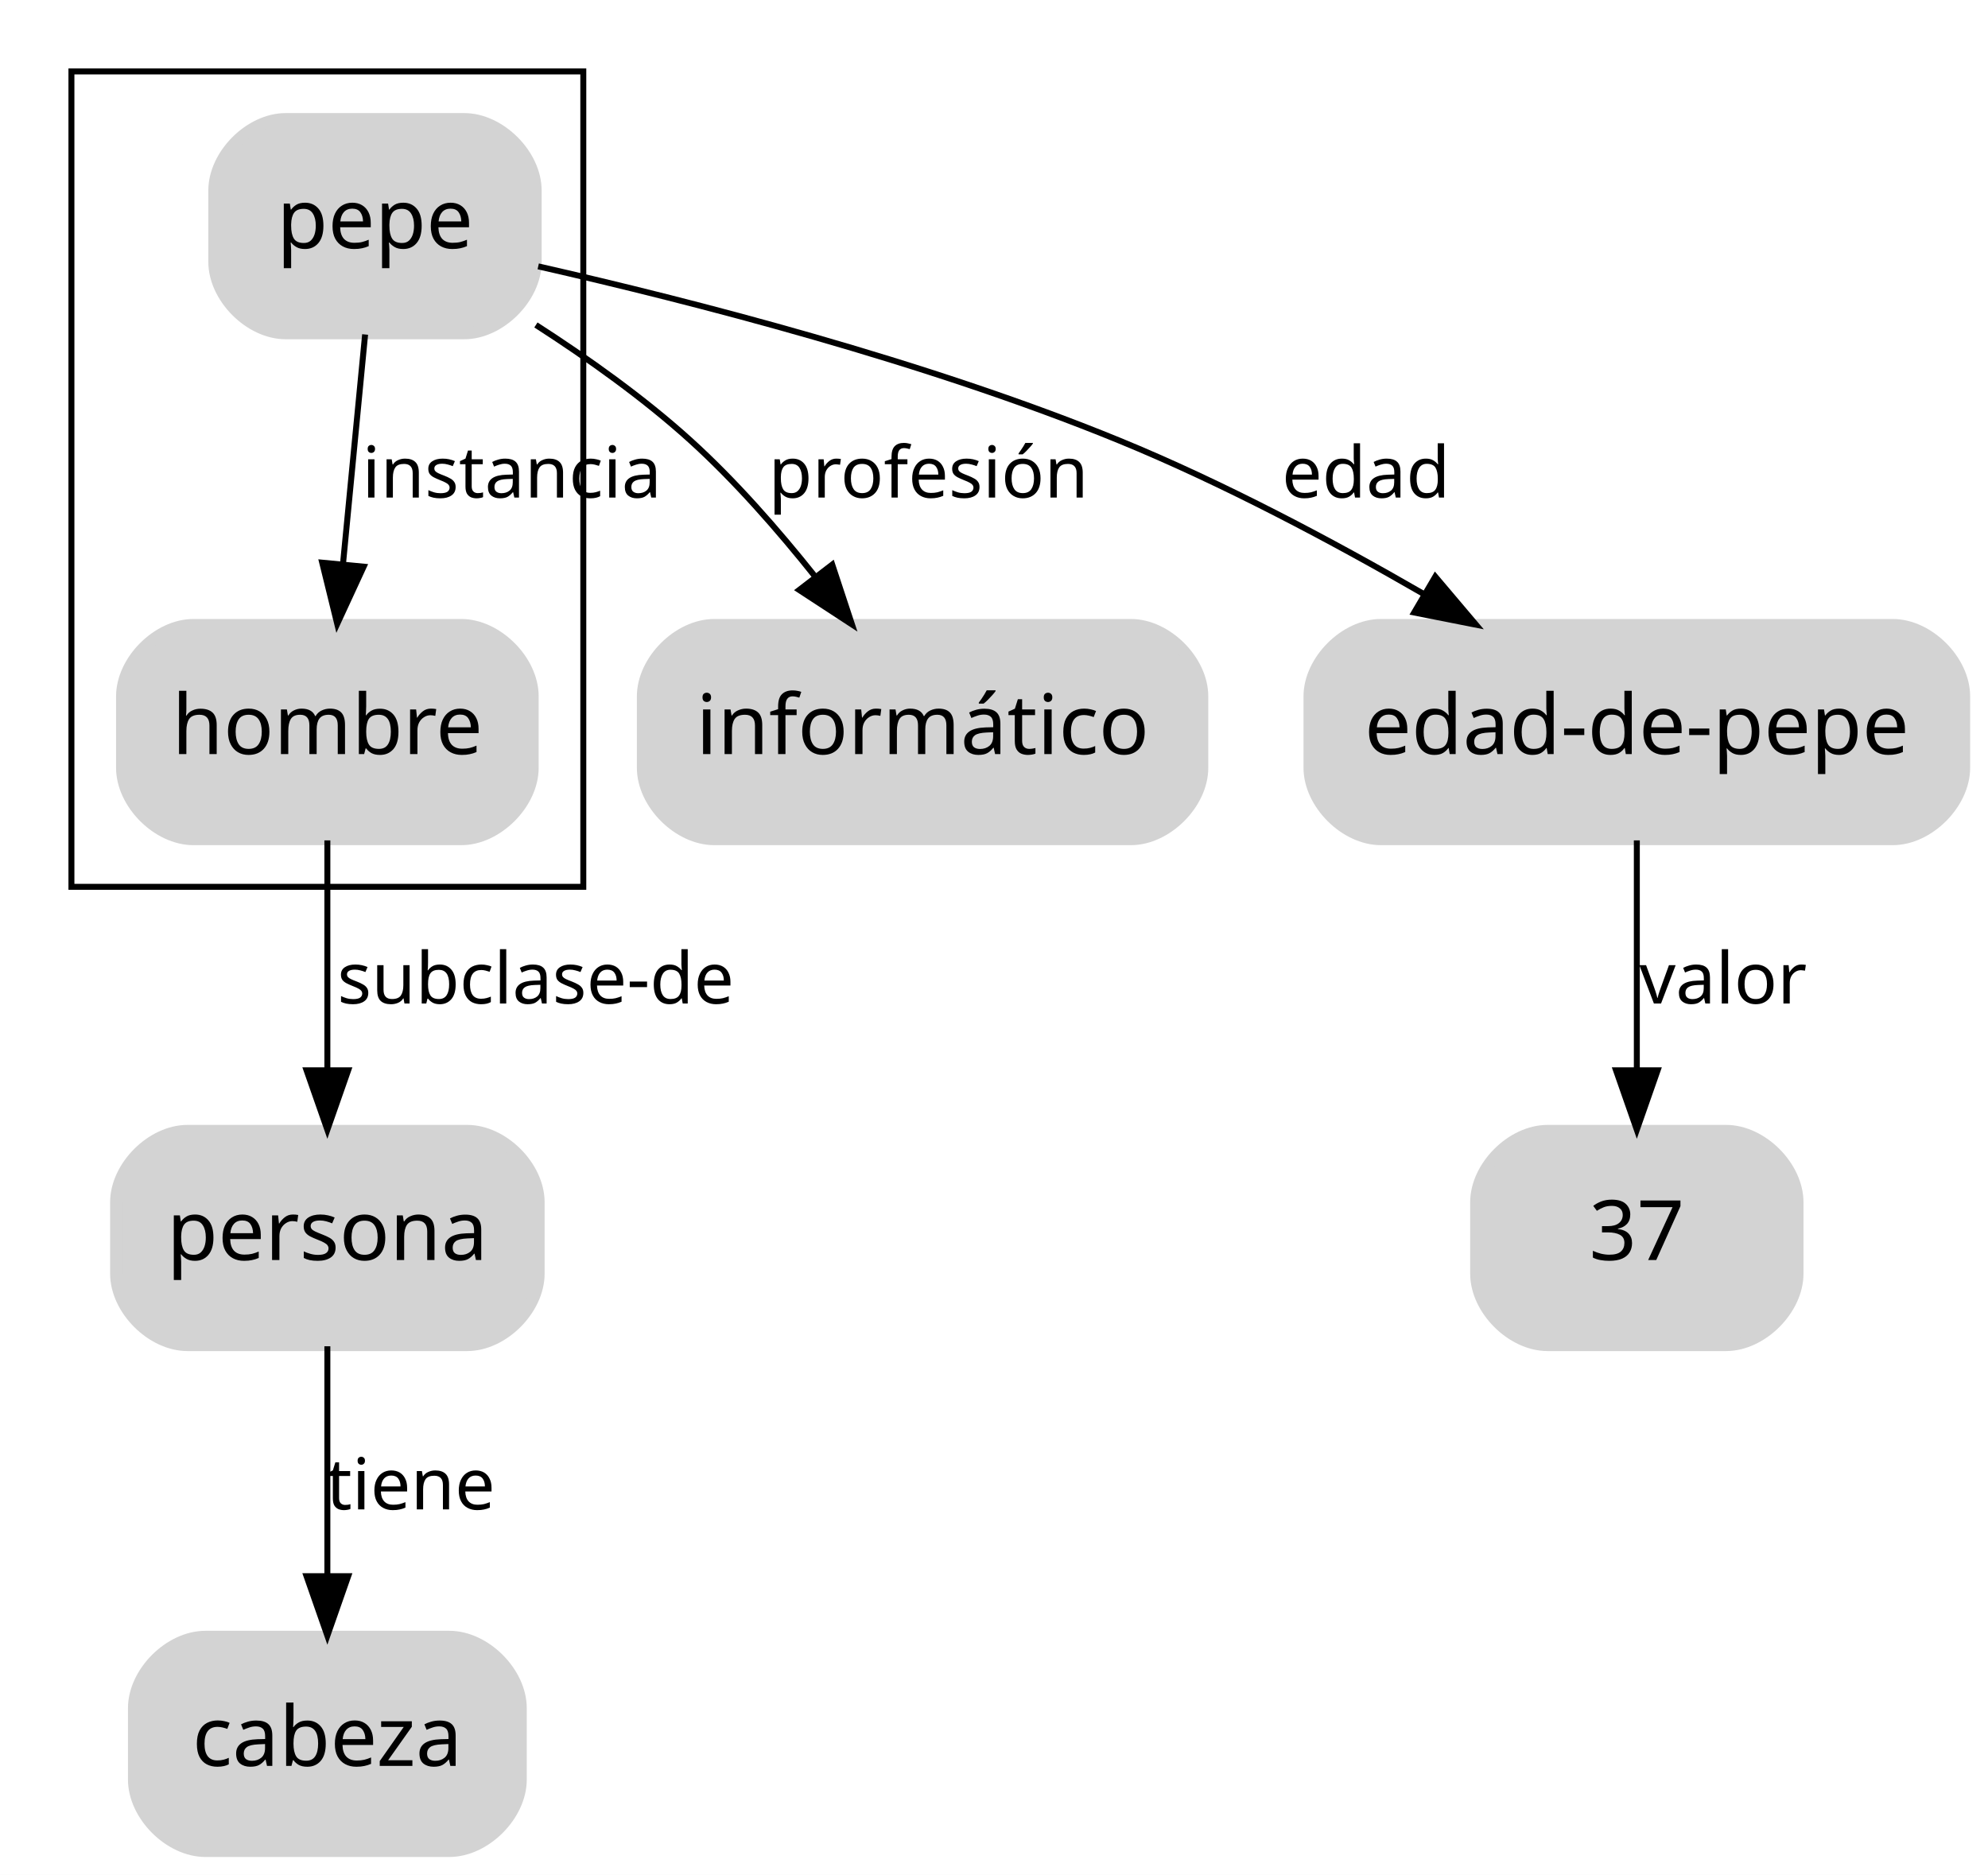
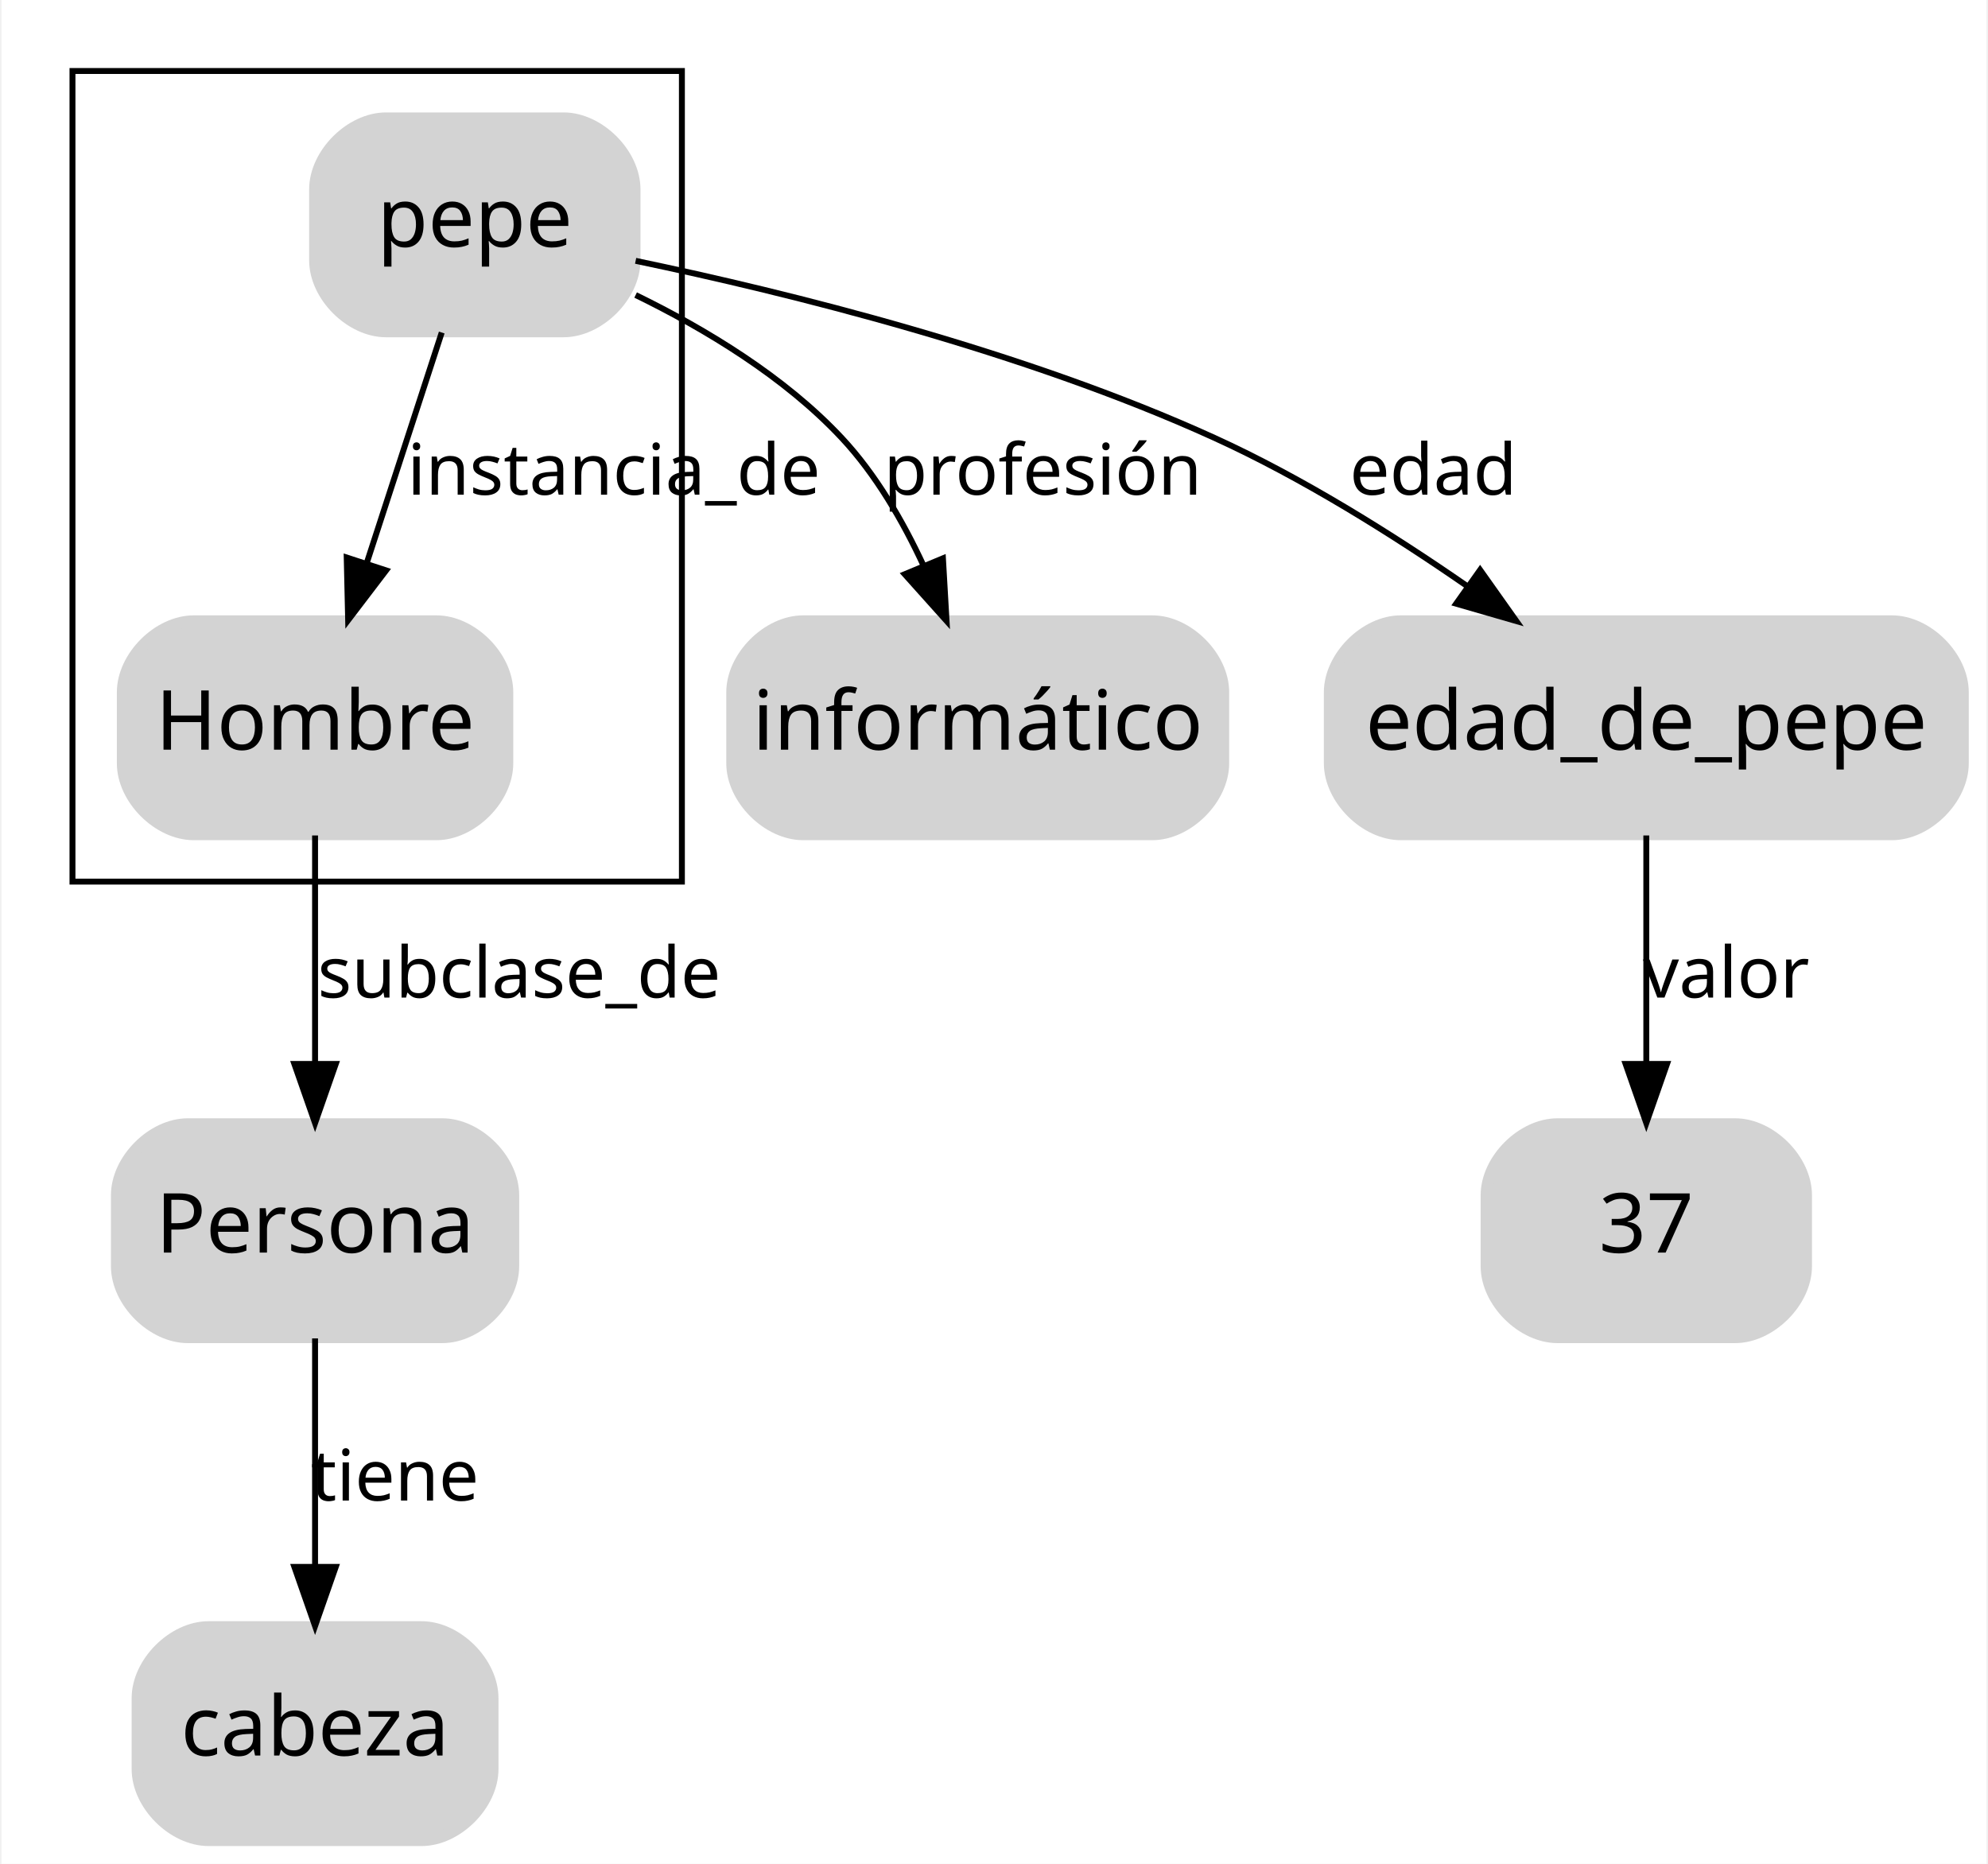
- <svg xmlns="http://www.w3.org/2000/svg" width="334pt" height="315pt" viewBox="0.00 0.00 334.00 315.00">
+ <svg xmlns="http://www.w3.org/2000/svg" width="336pt" height="315pt" viewBox="0.00 0.00 335.50 315.00">
  <g id="graph0" class="graph" transform="scale(1 1) rotate(0) translate(4 311)">
-     <polygon fill="white" stroke="none" points="-4,4 -4,-311 330,-311 330,4 -4,4" />
+     <polygon fill="white" stroke="transparent" points="-4,4 -4,-311 331.5,-311 331.5,4 -4,4" />
    <g id="clust1" class="cluster">
-       <polygon fill="none" stroke="black" points="8,-162 8,-299 94,-299 94,-162 8,-162" />
+       <polygon fill="none" stroke="black" points="8,-162 8,-299 111,-299 111,-162 8,-162" />
    </g>
    <g id="node1" class="node">
-       <path fill="lightgray" stroke="lightgray" stroke-width="2" d="M74,-291C74,-291 44,-291 44,-291 38,-291 32,-285 32,-279 32,-279 32,-267 32,-267 32,-261 38,-255 44,-255 44,-255 74,-255 74,-255 80,-255 86,-261 86,-267 86,-267 86,-279 86,-279 86,-285 80,-291 74,-291" />
-       <text text-anchor="middle" x="59" y="-269.3" font-family="Nimbus" font-size="14.00">pepe</text>
+       <path fill="lightgray" stroke="lightgray" stroke-width="2" d="M91,-291C91,-291 61,-291 61,-291 55,-291 49,-285 49,-279 49,-279 49,-267 49,-267 49,-261 55,-255 61,-255 61,-255 91,-255 91,-255 97,-255 103,-261 103,-267 103,-267 103,-279 103,-279 103,-285 97,-291 91,-291" />
+       <text text-anchor="middle" x="76" y="-269.3" font-family="Nimbus" font-size="14.00">pepe</text>
    </g>
    <g id="node2" class="node">
-       <path fill="lightgray" stroke="lightgray" stroke-width="2" d="M186,-206C186,-206 116,-206 116,-206 110,-206 104,-200 104,-194 104,-194 104,-182 104,-182 104,-176 110,-170 116,-170 116,-170 186,-170 186,-170 192,-170 198,-176 198,-182 198,-182 198,-194 198,-194 198,-200 192,-206 186,-206" />
-       <text text-anchor="middle" x="151" y="-184.3" font-family="Nimbus" font-size="14.00">informático</text>
+       <path fill="lightgray" stroke="lightgray" stroke-width="2" d="M190.5,-206C190.5,-206 131.5,-206 131.5,-206 125.5,-206 119.5,-200 119.5,-194 119.5,-194 119.5,-182 119.5,-182 119.5,-176 125.5,-170 131.5,-170 131.5,-170 190.5,-170 190.5,-170 196.5,-170 202.5,-176 202.5,-182 202.5,-182 202.5,-194 202.5,-194 202.5,-200 196.5,-206 190.5,-206" />
+       <text text-anchor="middle" x="161" y="-184.3" font-family="Nimbus" font-size="14.00">informático</text>
    </g>
    <g id="edge1" class="edge">
-       <path fill="none" stroke="black" d="M86.037,-256.403C94.74,-250.805 104.155,-244.107 112,-237 119.48,-230.224 126.725,-221.952 132.9,-214.197" />
-       <polygon fill="black" stroke="black" points="135.82,-216.141 139.139,-206.08 130.27,-211.875 135.82,-216.141" />
-       <text text-anchor="middle" x="152" y="-227.4" font-family="Nimbus" font-size="12.00">profesión</text>
+       <path fill="none" stroke="black" d="M103.18,-261.14C115.03,-255.36 128.38,-247.29 138,-237 143.77,-230.83 148.35,-222.95 151.86,-215.36" />
+       <polygon fill="black" stroke="black" points="155.12,-216.64 155.73,-206.06 148.66,-213.95 155.12,-216.64" />
+       <text text-anchor="middle" x="172" y="-227.4" font-family="Nimbus" font-size="12.00">profesión</text>
    </g>
    <g id="node3" class="node">
-       <path fill="lightgray" stroke="lightgray" stroke-width="2" d="M314,-206C314,-206 228,-206 228,-206 222,-206 216,-200 216,-194 216,-194 216,-182 216,-182 216,-176 222,-170 228,-170 228,-170 314,-170 314,-170 320,-170 326,-176 326,-182 326,-182 326,-194 326,-194 326,-200 320,-206 314,-206" />
-       <text text-anchor="middle" x="271" y="-184.3" font-family="Nimbus" font-size="14.00">edad-de-pepe</text>
+       <path fill="lightgray" stroke="lightgray" stroke-width="2" d="M315.5,-206C315.5,-206 232.5,-206 232.5,-206 226.5,-206 220.5,-200 220.5,-194 220.5,-194 220.5,-182 220.5,-182 220.5,-176 226.5,-170 232.5,-170 232.5,-170 315.5,-170 315.5,-170 321.5,-170 327.5,-176 327.5,-182 327.5,-182 327.5,-194 327.5,-194 327.5,-200 321.5,-206 315.5,-206" />
+       <text text-anchor="middle" x="274" y="-184.3" font-family="Nimbus" font-size="14.00">edad_de_pepe</text>
    </g>
    <g id="edge2" class="edge">
-       <path fill="none" stroke="black" d="M86.426,-266.248C112.165,-260.403 151.465,-250.32 184,-237 201.482,-229.843 219.927,-220.025 235.313,-211.134" />
-       <polygon fill="black" stroke="black" points="237.142,-214.119 243.987,-206.032 233.593,-208.085 237.142,-214.119" />
-       <text text-anchor="middle" x="225.5" y="-227.4" font-family="Nimbus" font-size="12.00">edad</text>
+       <path fill="none" stroke="black" d="M103.18,-266.92C129.08,-261.51 168.8,-251.66 201,-237 215.8,-230.26 231.02,-220.74 243.7,-211.96" />
+       <polygon fill="black" stroke="black" points="245.91,-214.68 252.04,-206.03 241.86,-208.97 245.91,-214.68" />
+       <text text-anchor="middle" x="238" y="-227.4" font-family="Nimbus" font-size="12.00">edad</text>
    </g>
    <g id="node5" class="node">
-       <path fill="lightgray" stroke="lightgray" stroke-width="2" d="M73.5,-206C73.5,-206 28.5,-206 28.5,-206 22.5,-206 16.5,-200 16.5,-194 16.5,-194 16.5,-182 16.5,-182 16.5,-176 22.5,-170 28.5,-170 28.5,-170 73.5,-170 73.5,-170 79.5,-170 85.5,-176 85.5,-182 85.5,-182 85.5,-194 85.5,-194 85.5,-200 79.5,-206 73.5,-206" />
-       <text text-anchor="middle" x="51" y="-184.3" font-family="Nimbus" font-size="14.00">hombre</text>
+       <path fill="lightgray" stroke="lightgray" stroke-width="2" d="M69.5,-206C69.5,-206 28.5,-206 28.5,-206 22.5,-206 16.5,-200 16.5,-194 16.5,-194 16.5,-182 16.5,-182 16.5,-176 22.5,-170 28.5,-170 28.5,-170 69.5,-170 69.5,-170 75.5,-170 81.5,-176 81.5,-182 81.5,-182 81.5,-194 81.5,-194 81.5,-200 75.5,-206 69.5,-206" />
+       <text text-anchor="middle" x="49" y="-184.3" font-family="Nimbus" font-size="14.00">Hombre</text>
    </g>
    <g id="edge4" class="edge">
-       <path fill="none" stroke="black" d="M57.342,-254.802C56.27,-243.674 54.85,-228.945 53.626,-216.244" />
-       <polygon fill="black" stroke="black" points="57.099,-215.794 52.656,-206.176 50.131,-216.465 57.099,-215.794" />
-       <text text-anchor="middle" x="82" y="-227.4" font-family="Nimbus" font-size="12.00">instancia</text>
+       <path fill="none" stroke="black" d="M70.41,-254.8C66.75,-243.56 61.9,-228.65 57.74,-215.86" />
+       <polygon fill="black" stroke="black" points="61.01,-214.6 54.59,-206.18 54.35,-216.77 61.01,-214.6" />
+       <text text-anchor="middle" x="99.5" y="-227.4" font-family="Nimbus" font-size="12.00">instancia_de</text>
    </g>
    <g id="node4" class="node">
-       <path fill="lightgray" stroke="lightgray" stroke-width="2" d="M286,-121C286,-121 256,-121 256,-121 250,-121 244,-115 244,-109 244,-109 244,-97 244,-97 244,-91 250,-85 256,-85 256,-85 286,-85 286,-85 292,-85 298,-91 298,-97 298,-97 298,-109 298,-109 298,-115 292,-121 286,-121" />
-       <text text-anchor="middle" x="271" y="-99.3" font-family="Nimbus" font-size="14.00">37</text>
+       <path fill="lightgray" stroke="lightgray" stroke-width="2" d="M289,-121C289,-121 259,-121 259,-121 253,-121 247,-115 247,-109 247,-109 247,-97 247,-97 247,-91 253,-85 259,-85 259,-85 289,-85 289,-85 295,-85 301,-91 301,-97 301,-97 301,-109 301,-109 301,-115 295,-121 289,-121" />
+       <text text-anchor="middle" x="274" y="-99.3" font-family="Nimbus" font-size="14.00">37</text>
    </g>
    <g id="edge3" class="edge">
-       <path fill="none" stroke="black" d="M271,-169.802C271,-158.674 271,-143.945 271,-131.244" />
-       <polygon fill="black" stroke="black" points="274.5,-131.176 271,-121.176 267.5,-131.176 274.5,-131.176" />
-       <text text-anchor="middle" x="285.5" y="-142.4" font-family="Nimbus" font-size="12.00">valor</text>
+       <path fill="none" stroke="black" d="M274,-169.8C274,-158.67 274,-143.94 274,-131.24" />
+       <polygon fill="black" stroke="black" points="277.5,-131.18 274,-121.18 270.5,-131.18 277.5,-131.18" />
+       <text text-anchor="middle" x="287.5" y="-142.4" font-family="Nimbus" font-size="12.00">valor</text>
    </g>
    <g id="node6" class="node">
-       <path fill="lightgray" stroke="lightgray" stroke-width="2" d="M74.5,-121C74.5,-121 27.5,-121 27.5,-121 21.5,-121 15.5,-115 15.5,-109 15.5,-109 15.5,-97 15.5,-97 15.5,-91 21.5,-85 27.5,-85 27.5,-85 74.5,-85 74.5,-85 80.5,-85 86.5,-91 86.5,-97 86.5,-97 86.5,-109 86.5,-109 86.5,-115 80.5,-121 74.5,-121" />
-       <text text-anchor="middle" x="51" y="-99.3" font-family="Nimbus" font-size="14.00">persona</text>
+       <path fill="lightgray" stroke="lightgray" stroke-width="2" d="M70.5,-121C70.5,-121 27.5,-121 27.5,-121 21.5,-121 15.5,-115 15.5,-109 15.5,-109 15.5,-97 15.5,-97 15.5,-91 21.5,-85 27.5,-85 27.5,-85 70.5,-85 70.5,-85 76.5,-85 82.5,-91 82.5,-97 82.5,-97 82.5,-109 82.5,-109 82.5,-115 76.5,-121 70.5,-121" />
+       <text text-anchor="middle" x="49" y="-99.3" font-family="Nimbus" font-size="14.00">Persona</text>
    </g>
    <g id="edge5" class="edge">
-       <path fill="none" stroke="black" d="M51,-169.802C51,-158.674 51,-143.945 51,-131.244" />
-       <polygon fill="black" stroke="black" points="54.5,-131.176 51,-121.176 47.5,-131.176 54.5,-131.176" />
-       <text text-anchor="middle" x="86" y="-142.4" font-family="Nimbus" font-size="12.00">subclase-de</text>
+       <path fill="none" stroke="black" d="M49,-169.8C49,-158.67 49,-143.94 49,-131.24" />
+       <polygon fill="black" stroke="black" points="52.5,-131.18 49,-121.18 45.5,-131.18 52.5,-131.18" />
+       <text text-anchor="middle" x="83.5" y="-142.4" font-family="Nimbus" font-size="12.00">subclase_de</text>
    </g>
    <g id="node7" class="node">
-       <path fill="lightgray" stroke="lightgray" stroke-width="2" d="M71.5,-36C71.5,-36 30.5,-36 30.5,-36 24.5,-36 18.5,-30 18.5,-24 18.5,-24 18.5,-12 18.5,-12 18.5,-6 24.5,-0 30.5,-0 30.5,-0 71.5,-0 71.5,-0 77.5,-0 83.5,-6 83.5,-12 83.5,-12 83.5,-24 83.5,-24 83.5,-30 77.5,-36 71.5,-36" />
-       <text text-anchor="middle" x="51" y="-14.3" font-family="Nimbus" font-size="14.00">cabeza</text>
+       <path fill="lightgray" stroke="lightgray" stroke-width="2" d="M67,-36C67,-36 31,-36 31,-36 25,-36 19,-30 19,-24 19,-24 19,-12 19,-12 19,-6 25,0 31,0 31,0 67,0 67,0 73,0 79,-6 79,-12 79,-12 79,-24 79,-24 79,-30 73,-36 67,-36" />
+       <text text-anchor="middle" x="49" y="-14.3" font-family="Nimbus" font-size="14.00">cabeza</text>
    </g>
    <g id="edge6" class="edge">
-       <path fill="none" stroke="black" d="M51,-84.802C51,-73.674 51,-58.945 51,-46.244" />
-       <polygon fill="black" stroke="black" points="54.5,-46.176 51,-36.176 47.5,-46.176 54.5,-46.176" />
-       <text text-anchor="middle" x="65" y="-57.4" font-family="Nimbus" font-size="12.00">tiene</text>
+       <path fill="none" stroke="black" d="M49,-84.8C49,-73.67 49,-58.94 49,-46.24" />
+       <polygon fill="black" stroke="black" points="52.5,-46.18 49,-36.18 45.5,-46.18 52.5,-46.18" />
+       <text text-anchor="middle" x="62.5" y="-57.4" font-family="Nimbus" font-size="12.00">tiene</text>
    </g>
  </g>
</svg>
